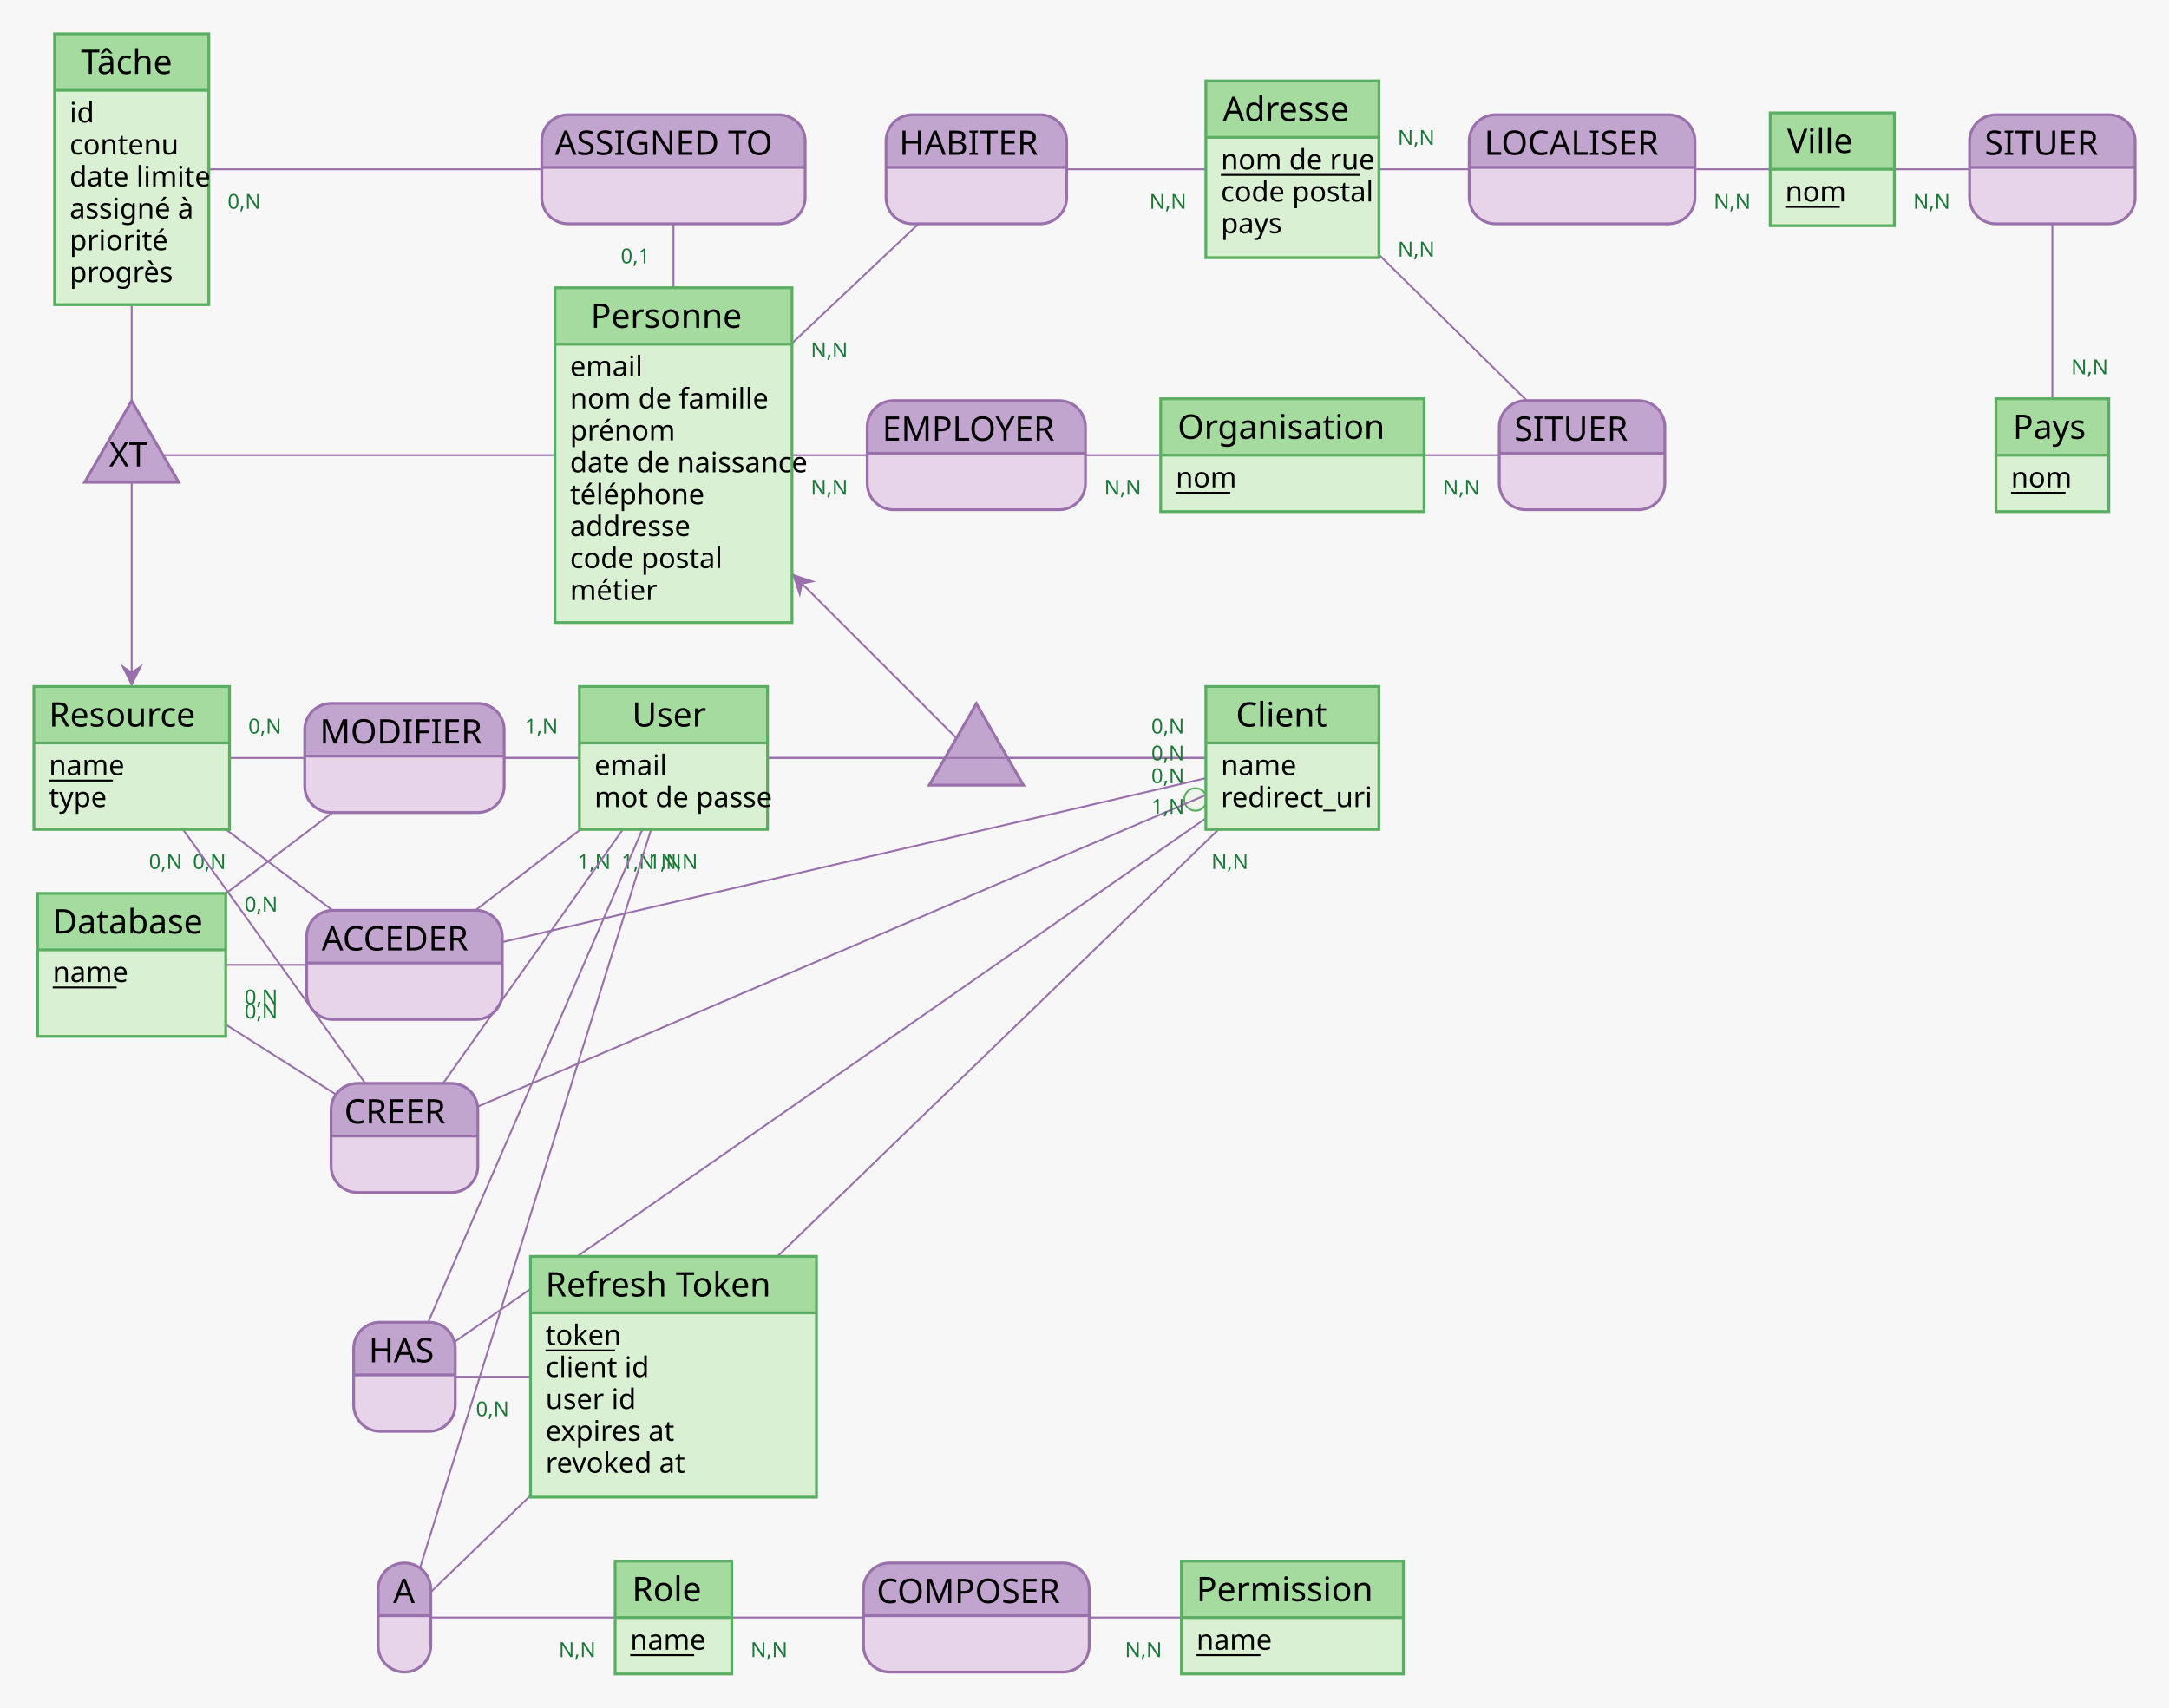
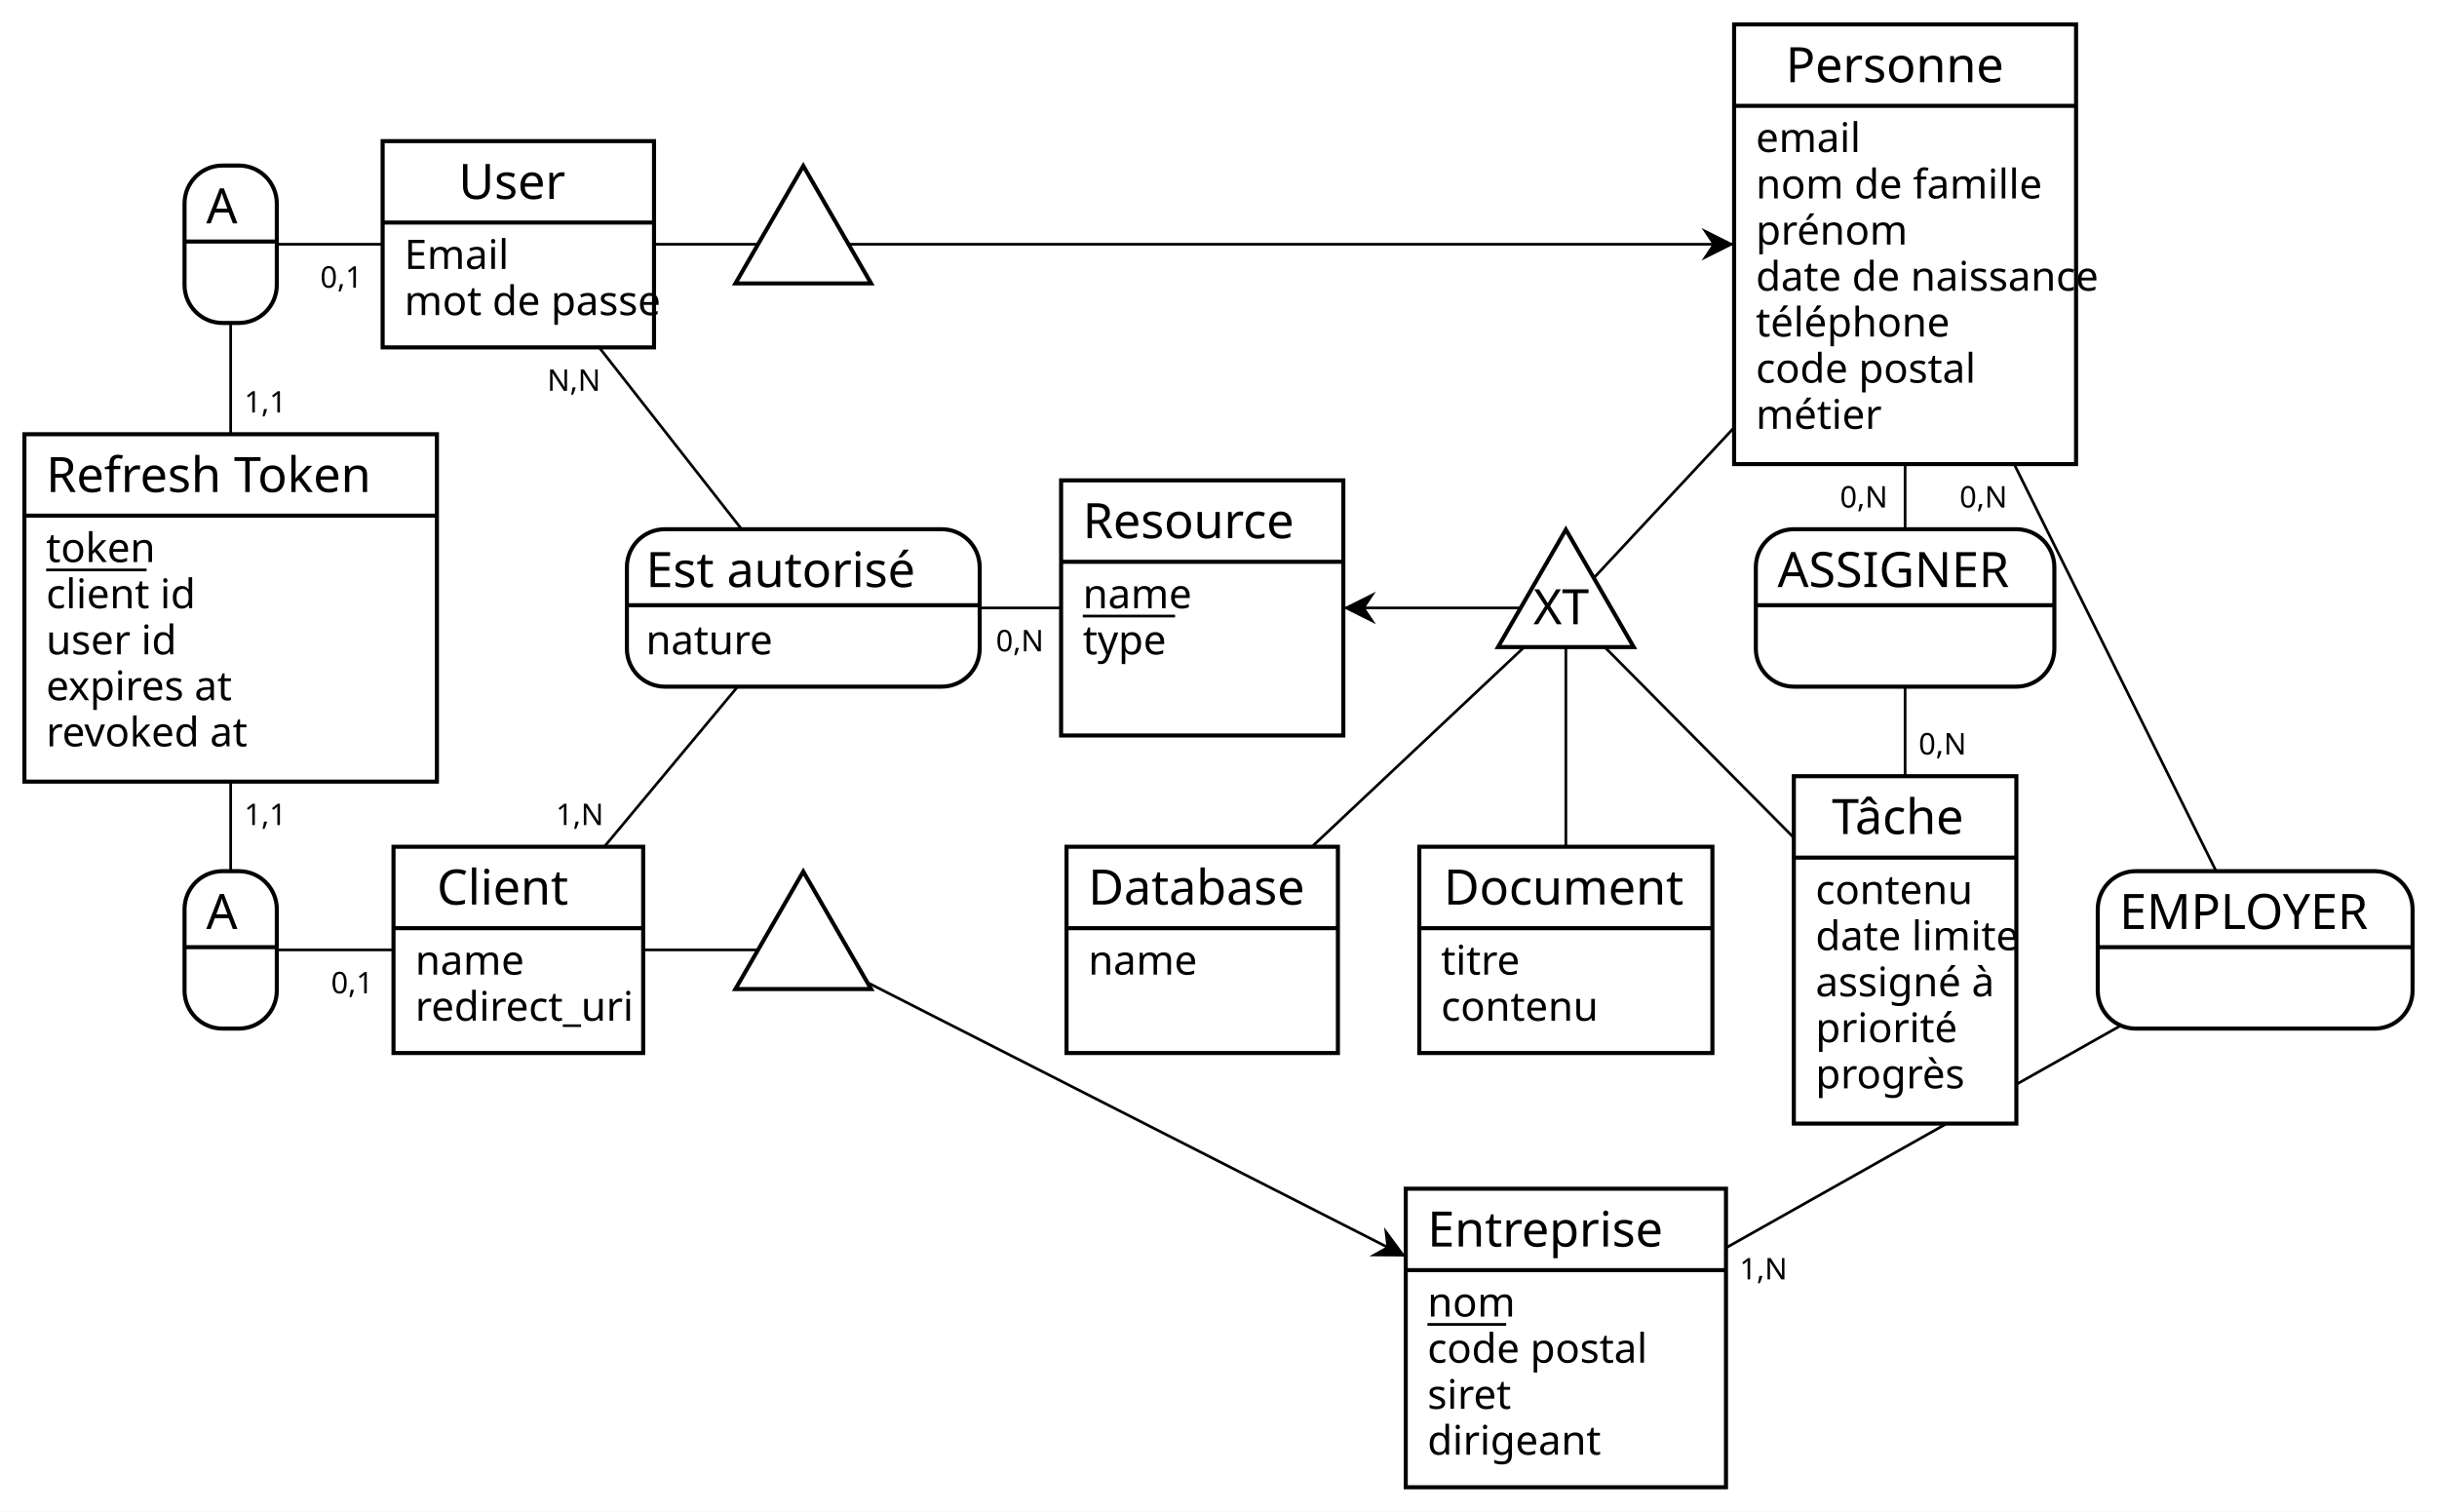
- <svg xmlns="http://www.w3.org/2000/svg" width="1153" height="908" viewBox="0 0 1153 908">
-   <rect x="0" y="0" width="1153" height="908" fill="#f7f7f7" stroke="none" stroke-width="0" />
-   <g>
-     <line x1="70" y1="403" x2="70" y2="242" stroke="#9970ab" stroke-width="1" />
-     <polygon points="70 365 64 353 70 357 76 353" fill="#9970ab" stroke-width="0" />
-     <line x1="70" y1="90" x2="70" y2="242" stroke="#9970ab" stroke-width="1" />
-     <line x1="358" y1="242" x2="70" y2="242" stroke="#9970ab" stroke-width="1" />
-     <g>
-       <polygon points="70 213.13 45 256.43 95 256.43" stroke="#9970ab" stroke-width="1.5" fill="#c2a5cf" />
-       <text x="58" y="248" fill="#000000" font-family="Copperplate" font-size="18">XT</text>
-     </g>
-   </g>
-   <g>
-     <line x1="358" y1="242" x2="519" y2="403" stroke="#9970ab" stroke-width="1" />
-     <polygon points="421 305 433.73 309.24 426.66 310.66 425.24 317.73" fill="#9970ab" stroke-width="0" />
-     <line x1="358" y1="403" x2="519" y2="403" stroke="#9970ab" stroke-width="1" />
-     <line x1="687" y1="403" x2="519" y2="403" stroke="#9970ab" stroke-width="1" />
-     <g>
-       <polygon points="519 374.13 494 417.43 544 417.43" stroke="#9970ab" stroke-width="1.5" fill="#c2a5cf" />
-       <text x="519" y="409" fill="#000000" font-family="Copperplate" font-size="18" />
-     </g>
-   </g>
-   <g>
-     <line x1="70" y1="90" x2="358" y2="90" stroke="#9970ab" stroke-width="1" />
-     <line x1="358" y1="242" x2="358" y2="90" stroke="#9970ab" stroke-width="1" />
-     <g>
-       <path d="M414 61 a14 14 90 0 1 14 14 V89 h-140 V75 a14 14 90 0 1 14 -14" fill="#c2a5cf" stroke="#c2a5cf" stroke-width="0" />
-       <path d="M428 89 v16 a14 14 90 0 1 -14 14 H302 a14 14 90 0 1 -14 -14 V89 H140" fill="#e7d4e8" stroke="#e7d4e8" stroke-width="0" />
-       <rect x="288" y="61" width="140" height="58" fill="none" rx="14" stroke="#9970ab" stroke-width="1.5" />
-       <line x1="288" y1="89" x2="428" y2="89" stroke="#9970ab" stroke-width="1.5" />
-       <text x="295" y="82.3" fill="#000000" font-family="Copperplate" font-size="18">ASSIGNED TO</text>
-     </g>
-     <text x="121" y="111" fill="#1b7837" font-family="Futura" font-size="11">0,N</text>
-     <text x="330" y="140" fill="#1b7837" font-family="Futura" font-size="11">0,1</text>
-   </g>
-   <g>
-     <line x1="358" y1="242" x2="519" y2="90" stroke="#9970ab" stroke-width="1" />
-     <line x1="687" y1="90" x2="519" y2="90" stroke="#9970ab" stroke-width="1" />
-     <g>
-       <path d="M553 61 a14 14 90 0 1 14 14 V89 h-96 V75 a14 14 90 0 1 14 -14" fill="#c2a5cf" stroke="#c2a5cf" stroke-width="0" />
-       <path d="M567 89 v16 a14 14 90 0 1 -14 14 H485 a14 14 90 0 1 -14 -14 V89 H96" fill="#e7d4e8" stroke="#e7d4e8" stroke-width="0" />
-       <rect x="471" y="61" width="96" height="58" fill="none" rx="14" stroke="#9970ab" stroke-width="1.5" />
-       <line x1="471" y1="89" x2="567" y2="89" stroke="#9970ab" stroke-width="1.5" />
-       <text x="478" y="82.3" fill="#000000" font-family="Copperplate" font-size="18">HABITER</text>
-     </g>
-     <text x="431" y="189.95" fill="#1b7837" font-family="Futura" font-size="11">N,N</text>
-     <text x="611" y="111" fill="#1b7837" font-family="Futura" font-size="11">N,N</text>
-   </g>
-   <g>
-     <line x1="687" y1="90" x2="841" y2="90" stroke="#9970ab" stroke-width="1" />
-     <line x1="974" y1="90" x2="841" y2="90" stroke="#9970ab" stroke-width="1" />
-     <g>
-       <path d="M887 61 a14 14 90 0 1 14 14 V89 h-120 V75 a14 14 90 0 1 14 -14" fill="#c2a5cf" stroke="#c2a5cf" stroke-width="0" />
-       <path d="M901 89 v16 a14 14 90 0 1 -14 14 H795 a14 14 90 0 1 -14 -14 V89 H120" fill="#e7d4e8" stroke="#e7d4e8" stroke-width="0" />
-       <rect x="781" y="61" width="120" height="58" fill="none" rx="14" stroke="#9970ab" stroke-width="1.5" />
-       <line x1="781" y1="89" x2="901" y2="89" stroke="#9970ab" stroke-width="1.5" />
-       <text x="789" y="82.3" fill="#000000" font-family="Copperplate" font-size="18">LOCALISER</text>
-     </g>
-     <text x="743" y="77" fill="#1b7837" font-family="Futura" font-size="11">N,N</text>
-     <text x="911" y="111" fill="#1b7837" font-family="Futura" font-size="11">N,N</text>
-   </g>
-   <g>
-     <line x1="974" y1="90" x2="1091" y2="90" stroke="#9970ab" stroke-width="1" />
-     <line x1="1091" y1="242" x2="1091" y2="90" stroke="#9970ab" stroke-width="1" />
-     <g>
-       <path d="M1121 61 a14 14 90 0 1 14 14 V89 h-88 V75 a14 14 90 0 1 14 -14" fill="#c2a5cf" stroke="#c2a5cf" stroke-width="0" />
-       <path d="M1135 89 v16 a14 14 90 0 1 -14 14 H1061 a14 14 90 0 1 -14 -14 V89 H88" fill="#e7d4e8" stroke="#e7d4e8" stroke-width="0" />
-       <rect x="1047" y="61" width="88" height="58" fill="none" rx="14" stroke="#9970ab" stroke-width="1.5" />
-       <line x1="1047" y1="89" x2="1135" y2="89" stroke="#9970ab" stroke-width="1.5" />
-       <text x="1055" y="82.3" fill="#000000" font-family="Copperplate" font-size="18">SITUER </text>
-     </g>
-     <text x="1017" y="111" fill="#1b7837" font-family="Futura" font-size="11">N,N</text>
-     <text x="1101" y="199" fill="#1b7837" font-family="Futura" font-size="11">N,N</text>
-   </g>
-   <g>
-     <line x1="687" y1="242" x2="519" y2="242" stroke="#9970ab" stroke-width="1" />
-     <line x1="358" y1="242" x2="519" y2="242" stroke="#9970ab" stroke-width="1" />
-     <g>
-       <path d="M563 213 a14 14 90 0 1 14 14 V241 h-116 V227 a14 14 90 0 1 14 -14" fill="#c2a5cf" stroke="#c2a5cf" stroke-width="0" />
-       <path d="M577 241 v16 a14 14 90 0 1 -14 14 H475 a14 14 90 0 1 -14 -14 V241 H116" fill="#e7d4e8" stroke="#e7d4e8" stroke-width="0" />
-       <rect x="461" y="213" width="116" height="58" fill="none" rx="14" stroke="#9970ab" stroke-width="1.5" />
-       <line x1="461" y1="241" x2="577" y2="241" stroke="#9970ab" stroke-width="1.5" />
-       <text x="469" y="234.3" fill="#000000" font-family="Copperplate" font-size="18">EMPLOYER</text>
-     </g>
-     <text x="587" y="263" fill="#1b7837" font-family="Futura" font-size="11">N,N</text>
-     <text x="431" y="263" fill="#1b7837" font-family="Futura" font-size="11">N,N</text>
-   </g>
-   <g>
-     <line x1="687" y1="242" x2="841" y2="242" stroke="#9970ab" stroke-width="1" />
-     <line x1="687" y1="90" x2="841" y2="242" stroke="#9970ab" stroke-width="1" />
-     <g>
-       <path d="M871 213 a14 14 90 0 1 14 14 V241 h-88 V227 a14 14 90 0 1 14 -14" fill="#c2a5cf" stroke="#c2a5cf" stroke-width="0" />
-       <path d="M885 241 v16 a14 14 90 0 1 -14 14 H811 a14 14 90 0 1 -14 -14 V241 H88" fill="#e7d4e8" stroke="#e7d4e8" stroke-width="0" />
-       <rect x="797" y="213" width="88" height="58" fill="none" rx="14" stroke="#9970ab" stroke-width="1.5" />
-       <line x1="797" y1="241" x2="885" y2="241" stroke="#9970ab" stroke-width="1.5" />
-       <text x="805" y="234.3" fill="#000000" font-family="Copperplate" font-size="18">SITUER </text>
-     </g>
-     <text x="767" y="263" fill="#1b7837" font-family="Futura" font-size="11">N,N</text>
-     <text x="743" y="136.41" fill="#1b7837" font-family="Futura" font-size="11">N,N</text>
-   </g>
-   <g>
-     <line x1="358" y1="403" x2="215" y2="403" stroke="#9970ab" stroke-width="1" />
-     <line x1="687" y1="403" x2="215" y2="403" stroke="#9970ab" stroke-width="1" />
-     <line x1="70" y1="513" x2="215" y2="403" stroke="#9970ab" stroke-width="1" />
-     <line x1="70" y1="403" x2="215" y2="403" stroke="#9970ab" stroke-width="1" />
-     <g>
-       <path d="M254 374 a14 14 90 0 1 14 14 V402 h-106 V388 a14 14 90 0 1 14 -14" fill="#c2a5cf" stroke="#c2a5cf" stroke-width="0" />
-       <path d="M268 402 v16 a14 14 90 0 1 -14 14 H176 a14 14 90 0 1 -14 -14 V402 H106" fill="#e7d4e8" stroke="#e7d4e8" stroke-width="0" />
-       <rect x="162" y="374" width="106" height="58" fill="none" rx="14" stroke="#9970ab" stroke-width="1.5" />
-       <line x1="162" y1="402" x2="268" y2="402" stroke="#9970ab" stroke-width="1.5" />
-       <text x="170" y="395.3" fill="#000000" font-family="Copperplate" font-size="18">MODIFIER</text>
-     </g>
-     <text x="279" y="390" fill="#1b7837" font-family="Futura" font-size="11">1,N</text>
-     <text x="612" y="390" fill="#1b7837" font-family="Futura" font-size="11">0,N</text>
-     <text x="130" y="484.65" fill="#1b7837" font-family="Futura" font-size="11">0,N</text>
-     <text x="132" y="390" fill="#1b7837" font-family="Futura" font-size="11">0,N</text>
-   </g>
-   <g>
-     <line x1="358" y1="403" x2="215" y2="513" stroke="#9970ab" stroke-width="1" />
-     <line x1="687" y1="403" x2="215" y2="513" stroke="#9970ab" stroke-width="1" />
-     <line x1="70" y1="513" x2="215" y2="513" stroke="#9970ab" stroke-width="1" />
-     <line x1="70" y1="403" x2="215" y2="513" stroke="#9970ab" stroke-width="1" />
-     <g>
-       <path d="M253 484 a14 14 90 0 1 14 14 V512 h-104 V498 a14 14 90 0 1 14 -14" fill="#c2a5cf" stroke="#c2a5cf" stroke-width="0" />
-       <path d="M267 512 v16 a14 14 90 0 1 -14 14 H177 a14 14 90 0 1 -14 -14 V512 H104" fill="#e7d4e8" stroke="#e7d4e8" stroke-width="0" />
-       <rect x="163" y="484" width="104" height="58" fill="none" rx="14" stroke="#9970ab" stroke-width="1.5" />
-       <line x1="163" y1="512" x2="267" y2="512" stroke="#9970ab" stroke-width="1.5" />
-       <text x="171" y="505.3" fill="#000000" font-family="Copperplate" font-size="18">ACCEDER</text>
-     </g>
-     <text x="307.04" y="462" fill="#1b7837" font-family="Futura" font-size="11">1,N</text>
-     <text x="612" y="404.3" fill="#1b7837" font-family="Futura" font-size="11">0,N</text>
-     <text x="130" y="534" fill="#1b7837" font-family="Futura" font-size="11">0,N</text>
-     <text x="102.51" y="462" fill="#1b7837" font-family="Futura" font-size="11">0,N</text>
-   </g>
-   <g>
-     <line x1="358" y1="403" x2="215" y2="605" stroke="#9970ab" stroke-width="1" />
-     <circle cx="635.48" cy="425.05" r="6" stroke="#5aae61" stroke-width="1" fill="#d9f0d355" />
-     <line x1="687" y1="403" x2="215" y2="605" stroke="#9970ab" stroke-width="1" />
-     <line x1="70" y1="513" x2="215" y2="605" stroke="#9970ab" stroke-width="1" />
-     <line x1="70" y1="403" x2="215" y2="605" stroke="#9970ab" stroke-width="1" />
-     <g>
-       <path d="M240 576 a14 14 90 0 1 14 14 V604 h-78 V590 a14 14 90 0 1 14 -14" fill="#c2a5cf" stroke="#c2a5cf" stroke-width="0" />
-       <path d="M254 604 v16 a14 14 90 0 1 -14 14 H190 a14 14 90 0 1 -14 -14 V604 H78" fill="#e7d4e8" stroke="#e7d4e8" stroke-width="0" />
-       <rect x="176" y="576" width="78" height="58" fill="none" rx="14" stroke="#9970ab" stroke-width="1.5" />
-       <line x1="176" y1="604" x2="254" y2="604" stroke="#9970ab" stroke-width="1.5" />
-       <text x="183" y="597.3" fill="#000000" font-family="Copperplate" font-size="18">CREER</text>
-     </g>
-     <text x="330.33" y="462" fill="#1b7837" font-family="Futura" font-size="11">1,N</text>
-     <text x="612" y="416.39" fill="#1b7837" font-family="Futura" font-size="11">0,N</text>
-     <text x="130" y="541.5" fill="#1b7837" font-family="Futura" font-size="11">0,N</text>
-     <text x="79.18" y="462" fill="#1b7837" font-family="Futura" font-size="11">0,N</text>
-   </g>
-   <g>
-     <line x1="358" y1="403" x2="215" y2="732" stroke="#9970ab" stroke-width="1" />
-     <line x1="687" y1="403" x2="215" y2="732" stroke="#9970ab" stroke-width="1" />
-     <line x1="358" y1="732" x2="215" y2="732" stroke="#9970ab" stroke-width="1" />
-     <g>
-       <path d="M228 703 a14 14 90 0 1 14 14 V731 h-54 V717 a14 14 90 0 1 14 -14" fill="#c2a5cf" stroke="#c2a5cf" stroke-width="0" />
-       <path d="M242 731 v16 a14 14 90 0 1 -14 14 H202 a14 14 90 0 1 -14 -14 V731 H54" fill="#e7d4e8" stroke="#e7d4e8" stroke-width="0" />
-       <rect x="188" y="703" width="54" height="58" fill="none" rx="14" stroke="#9970ab" stroke-width="1.5" />
-       <line x1="188" y1="731" x2="242" y2="731" stroke="#9970ab" stroke-width="1.5" />
-       <text x="196" y="724.3" fill="#000000" font-family="Copperplate" font-size="18">HAS</text>
-     </g>
-     <text x="344.67" y="462" fill="#1b7837" font-family="Futura" font-size="11">1,N</text>
-     <text x="612" y="432.69" fill="#1b7837" font-family="Futura" font-size="11">1,N</text>
-     <text x="253" y="753" fill="#1b7837" font-family="Futura" font-size="11">0,N</text>
-   </g>
-   <g>
-     <line x1="358" y1="403" x2="215" y2="860" stroke="#9970ab" stroke-width="1" />
-     <line x1="687" y1="403" x2="215" y2="860" stroke="#9970ab" stroke-width="1" />
-     <line x1="358" y1="860" x2="215" y2="860" stroke="#9970ab" stroke-width="1" />
-     <g>
-       <path d="M215 831 a14 14 90 0 1 14 14 V859 h-28 V845 a14 14 90 0 1 14 -14" fill="#c2a5cf" stroke="#c2a5cf" stroke-width="0" />
-       <path d="M229 859 v16 a14 14 90 0 1 -14 14 H215 a14 14 90 0 1 -14 -14 V859 H28" fill="#e7d4e8" stroke="#e7d4e8" stroke-width="0" />
-       <rect x="201" y="831" width="28" height="58" fill="none" rx="14" stroke="#9970ab" stroke-width="1.5" />
-       <line x1="201" y1="859" x2="229" y2="859" stroke="#9970ab" stroke-width="1.5" />
-       <text x="209" y="852.3" fill="#000000" font-family="Copperplate" font-size="18">A</text>
-     </g>
-     <text x="351.24" y="462" fill="#1b7837" font-family="Futura" font-size="11">N,N</text>
-     <text x="643.93" y="462" fill="#1b7837" font-family="Futura" font-size="11">N,N</text>
-     <text x="297" y="881" fill="#1b7837" font-family="Futura" font-size="11">N,N</text>
-   </g>
-   <g>
-     <line x1="687" y1="860" x2="519" y2="860" stroke="#9970ab" stroke-width="1" />
-     <line x1="358" y1="860" x2="519" y2="860" stroke="#9970ab" stroke-width="1" />
-     <g>
-       <path d="M565 831 a14 14 90 0 1 14 14 V859 h-120 V845 a14 14 90 0 1 14 -14" fill="#c2a5cf" stroke="#c2a5cf" stroke-width="0" />
-       <path d="M579 859 v16 a14 14 90 0 1 -14 14 H473 a14 14 90 0 1 -14 -14 V859 H120" fill="#e7d4e8" stroke="#e7d4e8" stroke-width="0" />
-       <rect x="459" y="831" width="120" height="58" fill="none" rx="14" stroke="#9970ab" stroke-width="1.5" />
-       <line x1="459" y1="859" x2="579" y2="859" stroke="#9970ab" stroke-width="1.5" />
-       <text x="466" y="852.3" fill="#000000" font-family="Copperplate" font-size="18">COMPOSER</text>
-     </g>
-     <text x="598" y="881" fill="#1b7837" font-family="Futura" font-size="11">N,N</text>
-     <text x="399" y="881" fill="#1b7837" font-family="Futura" font-size="11">N,N</text>
-   </g>
-   <g>
-     <g>
-       <rect x="29" y="18" width="82" height="30" fill="#a6dba0" stroke="none" stroke-width="0" opacity="1" />
-       <rect x="29" y="48" width="82" height="114" fill="#d9f0d3" stroke="none" stroke-width="0" opacity="1" />
-       <rect x="29" y="18" width="82" height="144" fill="none" stroke="#5aae61" stroke-width="1.5" opacity="1" />
-       <line x1="29" y1="48" x2="111" y2="48" stroke="#5aae61" stroke-width="1.5" />
-     </g>
-     <text x="43" y="39.3" fill="#000000" font-family="Copperplate" font-size="18">Tâche</text>
-     <text x="37" y="65.1" fill="#000000" font-family="Gill Sans" font-size="15">id</text>
-     <text x="37" y="82.1" fill="#000000" font-family="Gill Sans" font-size="15">contenu</text>
-     <text x="37" y="99.1" fill="#000000" font-family="Gill Sans" font-size="15">date limite</text>
-     <text x="37" y="116.1" fill="#000000" font-family="Gill Sans" font-size="15">assigné à</text>
-     <text x="37" y="133" fill="#000000" font-family="Gill Sans" font-size="15">priorité</text>
-     <text x="37" y="150" fill="#000000" font-family="Gill Sans" font-size="15">progrès</text>
-   </g>
-   <g>
-     <g>
-       <rect x="641" y="43" width="92" height="30" fill="#a6dba0" stroke="none" stroke-width="0" opacity="1" />
-       <rect x="641" y="73" width="92" height="64" fill="#d9f0d3" stroke="none" stroke-width="0" opacity="1" />
-       <rect x="641" y="43" width="92" height="94" fill="none" stroke="#5aae61" stroke-width="1.5" opacity="1" />
-       <line x1="641" y1="73" x2="733" y2="73" stroke="#5aae61" stroke-width="1.5" />
-     </g>
-     <text x="650" y="64.3" fill="#000000" font-family="Copperplate" font-size="18">Adresse</text>
-     <text x="649" y="90.1" fill="#000000" font-family="Gill Sans" font-size="15">nom de rue</text>
-     <line x1="649" y1="93" x2="723" y2="93" stroke="#000000" stroke-width="1" />
-     <text x="649" y="107.1" fill="#000000" font-family="Gill Sans" font-size="15">code postal</text>
-     <text x="649" y="124" fill="#000000" font-family="Gill Sans" font-size="15">pays</text>
-   </g>
-   <g>
-     <g>
-       <rect x="941" y="60" width="66" height="30" fill="#a6dba0" stroke="none" stroke-width="0" opacity="1" />
-       <rect x="941" y="90" width="66" height="30" fill="#d9f0d3" stroke="none" stroke-width="0" opacity="1" />
-       <rect x="941" y="60" width="66" height="60" fill="none" stroke="#5aae61" stroke-width="1.5" opacity="1" />
-       <line x1="941" y1="90" x2="1007" y2="90" stroke="#5aae61" stroke-width="1.5" />
-     </g>
-     <text x="950" y="81.3" fill="#000000" font-family="Copperplate" font-size="18">Ville</text>
-     <text x="949" y="107.1" fill="#000000" font-family="Gill Sans" font-size="15">nom</text>
-     <line x1="949" y1="110" x2="978" y2="110" stroke="#000000" stroke-width="1" />
-   </g>
-   <g>
-     <g>
-       <rect x="295" y="153" width="126" height="30" fill="#a6dba0" stroke="none" stroke-width="0" opacity="1" />
-       <rect x="295" y="183" width="126" height="148" fill="#d9f0d3" stroke="none" stroke-width="0" opacity="1" />
-       <rect x="295" y="153" width="126" height="178" fill="none" stroke="#5aae61" stroke-width="1.5" opacity="1" />
-       <line x1="295" y1="183" x2="421" y2="183" stroke="#5aae61" stroke-width="1.5" />
-     </g>
-     <text x="314" y="174.3" fill="#000000" font-family="Copperplate" font-size="18">Personne</text>
-     <text x="303" y="200" fill="#000000" font-family="Gill Sans" font-size="15">email</text>
-     <text x="303" y="217.1" fill="#000000" font-family="Gill Sans" font-size="15">nom de famille</text>
-     <text x="303" y="234.1" fill="#000000" font-family="Gill Sans" font-size="15">prénom</text>
-     <text x="303" y="251.1" fill="#000000" font-family="Gill Sans" font-size="15">date de naissance</text>
-     <text x="303" y="268.1" fill="#000000" font-family="Gill Sans" font-size="15">téléphone</text>
-     <text x="303" y="285" fill="#000000" font-family="Gill Sans" font-size="15">addresse</text>
-     <text x="303" y="302" fill="#000000" font-family="Gill Sans" font-size="15">code postal</text>
-     <text x="303" y="319" fill="#000000" font-family="Gill Sans" font-size="15">métier</text>
-   </g>
-   <g>
-     <g>
-       <rect x="617" y="212" width="140" height="30" fill="#a6dba0" stroke="none" stroke-width="0" opacity="1" />
-       <rect x="617" y="242" width="140" height="30" fill="#d9f0d3" stroke="none" stroke-width="0" opacity="1" />
-       <rect x="617" y="212" width="140" height="60" fill="none" stroke="#5aae61" stroke-width="1.5" opacity="1" />
-       <line x1="617" y1="242" x2="757" y2="242" stroke="#5aae61" stroke-width="1.5" />
-     </g>
-     <text x="626" y="233.3" fill="#000000" font-family="Copperplate" font-size="18">Organisation</text>
-     <text x="625" y="259.1" fill="#000000" font-family="Gill Sans" font-size="15">nom</text>
-     <line x1="625" y1="262" x2="654" y2="262" stroke="#000000" stroke-width="1" />
-   </g>
-   <g>
-     <g>
-       <rect x="1061" y="212" width="60" height="30" fill="#a6dba0" stroke="none" stroke-width="0" opacity="1" />
-       <rect x="1061" y="242" width="60" height="30" fill="#d9f0d3" stroke="none" stroke-width="0" opacity="1" />
-       <rect x="1061" y="212" width="60" height="60" fill="none" stroke="#5aae61" stroke-width="1.5" opacity="1" />
-       <line x1="1061" y1="242" x2="1121" y2="242" stroke="#5aae61" stroke-width="1.5" />
-     </g>
-     <text x="1070" y="233.3" fill="#000000" font-family="Copperplate" font-size="18">Pays</text>
-     <text x="1069" y="259.1" fill="#000000" font-family="Gill Sans" font-size="15">nom</text>
-     <line x1="1069" y1="262" x2="1098" y2="262" stroke="#000000" stroke-width="1" />
-   </g>
-   <g>
-     <g>
-       <rect x="18" y="365" width="104" height="30" fill="#a6dba0" stroke="none" stroke-width="0" opacity="1" />
-       <rect x="18" y="395" width="104" height="46" fill="#d9f0d3" stroke="none" stroke-width="0" opacity="1" />
-       <rect x="18" y="365" width="104" height="76" fill="none" stroke="#5aae61" stroke-width="1.5" opacity="1" />
-       <line x1="18" y1="395" x2="122" y2="395" stroke="#5aae61" stroke-width="1.5" />
-     </g>
-     <text x="26" y="386.3" fill="#000000" font-family="Copperplate" font-size="18">Resource</text>
-     <text x="26" y="412.1" fill="#000000" font-family="Gill Sans" font-size="15">name</text>
-     <line x1="26" y1="415" x2="60" y2="415" stroke="#000000" stroke-width="1" />
-     <text x="26" y="429.1" fill="#000000" font-family="Gill Sans" font-size="15">type</text>
-   </g>
-   <g>
-     <g>
-       <rect x="308" y="365" width="100" height="30" fill="#a6dba0" stroke="none" stroke-width="0" opacity="1" />
-       <rect x="308" y="395" width="100" height="46" fill="#d9f0d3" stroke="none" stroke-width="0" opacity="1" />
-       <rect x="308" y="365" width="100" height="76" fill="none" stroke="#5aae61" stroke-width="1.5" opacity="1" />
-       <line x1="308" y1="395" x2="408" y2="395" stroke="#5aae61" stroke-width="1.5" />
-     </g>
-     <text x="336" y="386.3" fill="#000000" font-family="Copperplate" font-size="18">User</text>
-     <text x="316" y="412.1" fill="#000000" font-family="Gill Sans" font-size="15">email</text>
-     <text x="316" y="429.1" fill="#000000" font-family="Gill Sans" font-size="15">mot de passe</text>
-   </g>
-   <g>
-     <g>
-       <rect x="641" y="365" width="92" height="30" fill="#a6dba0" stroke="none" stroke-width="0" opacity="1" />
-       <rect x="641" y="395" width="92" height="46" fill="#d9f0d3" stroke="none" stroke-width="0" opacity="1" />
-       <rect x="641" y="365" width="92" height="76" fill="none" stroke="#5aae61" stroke-width="1.5" opacity="1" />
-       <line x1="641" y1="395" x2="733" y2="395" stroke="#5aae61" stroke-width="1.5" />
-     </g>
-     <text x="657" y="386.3" fill="#000000" font-family="Copperplate" font-size="18">Client</text>
-     <text x="649" y="412.1" fill="#000000" font-family="Gill Sans" font-size="15">name</text>
-     <text x="649" y="429.1" fill="#000000" font-family="Gill Sans" font-size="15">redirect_uri</text>
-   </g>
-   <g>
-     <g>
-       <rect x="20" y="475" width="100" height="30" fill="#a6dba0" stroke="none" stroke-width="0" opacity="1" />
-       <rect x="20" y="505" width="100" height="46" fill="#d9f0d3" stroke="none" stroke-width="0" opacity="1" />
-       <rect x="20" y="475" width="100" height="76" fill="none" stroke="#5aae61" stroke-width="1.5" opacity="1" />
-       <line x1="20" y1="505" x2="120" y2="505" stroke="#5aae61" stroke-width="1.5" />
-     </g>
-     <text x="28" y="496.3" fill="#000000" font-family="Copperplate" font-size="18">Database</text>
-     <text x="28" y="522.1" fill="#000000" font-family="Gill Sans" font-size="15">name</text>
-     <line x1="28" y1="525" x2="62" y2="525" stroke="#000000" stroke-width="1" />
-   </g>
-   <g>
-     <g>
-       <rect x="282" y="668" width="152" height="30" fill="#a6dba0" stroke="none" stroke-width="0" opacity="1" />
-       <rect x="282" y="698" width="152" height="98" fill="#d9f0d3" stroke="none" stroke-width="0" opacity="1" />
-       <rect x="282" y="668" width="152" height="128" fill="none" stroke="#5aae61" stroke-width="1.5" opacity="1" />
-       <line x1="282" y1="698" x2="434" y2="698" stroke="#5aae61" stroke-width="1.5" />
-     </g>
-     <text x="290" y="689.3" fill="#000000" font-family="Copperplate" font-size="18">Refresh Token</text>
-     <text x="290" y="715.1" fill="#000000" font-family="Gill Sans" font-size="15">token</text>
-     <line x1="290" y1="718" x2="327" y2="718" stroke="#000000" stroke-width="1" />
-     <text x="290" y="732.1" fill="#000000" font-family="Gill Sans" font-size="15">client id</text>
-     <text x="290" y="749.1" fill="#000000" font-family="Gill Sans" font-size="15">user id</text>
-     <text x="290" y="766" fill="#000000" font-family="Gill Sans" font-size="15">expires at</text>
-     <text x="290" y="783" fill="#000000" font-family="Gill Sans" font-size="15">revoked at</text>
-   </g>
-   <g>
-     <g>
-       <rect x="327" y="830" width="62" height="30" fill="#a6dba0" stroke="none" stroke-width="0" opacity="1" />
-       <rect x="327" y="860" width="62" height="30" fill="#d9f0d3" stroke="none" stroke-width="0" opacity="1" />
-       <rect x="327" y="830" width="62" height="60" fill="none" stroke="#5aae61" stroke-width="1.5" opacity="1" />
-       <line x1="327" y1="860" x2="389" y2="860" stroke="#5aae61" stroke-width="1.5" />
-     </g>
-     <text x="336" y="851.3" fill="#000000" font-family="Copperplate" font-size="18">Role</text>
-     <text x="335" y="877.1" fill="#000000" font-family="Gill Sans" font-size="15">name</text>
-     <line x1="335" y1="880" x2="369" y2="880" stroke="#000000" stroke-width="1" />
-   </g>
-   <g>
-     <g>
-       <rect x="628" y="830" width="118" height="30" fill="#a6dba0" stroke="none" stroke-width="0" opacity="1" />
-       <rect x="628" y="860" width="118" height="30" fill="#d9f0d3" stroke="none" stroke-width="0" opacity="1" />
-       <rect x="628" y="830" width="118" height="60" fill="none" stroke="#5aae61" stroke-width="1.5" opacity="1" />
-       <line x1="628" y1="860" x2="746" y2="860" stroke="#5aae61" stroke-width="1.5" />
-     </g>
-     <text x="636" y="851.3" fill="#000000" font-family="Copperplate" font-size="18">Permission</text>
-     <text x="636" y="877.1" fill="#000000" font-family="Gill Sans" font-size="15">name</text>
-     <line x1="636" y1="880" x2="670" y2="880" stroke="#000000" stroke-width="1" />
+ <svg xmlns="http://www.w3.org/2000/svg" width="898" height="557" viewBox="0 0 898 557">
+   <rect x="0" y="0" width="898" height="557" fill="#FFFFFF" stroke="none" stroke-width="0" />
+   <g>
+     <line x1="702" y1="90" x2="296" y2="90" stroke="#000000" stroke-width="1" />
+     <polygon points="639 90 627 96 631 90 627 84" fill="#000000" stroke-width="0" />
+     <line x1="191" y1="90" x2="296" y2="90" stroke="#000000" stroke-width="1" />
+     <g>
+       <polygon points="296 61.13 271 104.43 321 104.43" stroke="#000000" stroke-width="1.5" fill="#FFFFFF" />
+       <text x="296" y="96" fill="#000000" font-family="Copperplate" font-size="18" />
+     </g>
+   </g>
+   <g>
+     <line x1="443" y1="224" x2="577" y2="224" stroke="#000000" stroke-width="1" />
+     <polygon points="495 224 507 218 503 224 507 230" fill="#000000" stroke-width="0" />
+     <line x1="702" y1="350" x2="577" y2="224" stroke="#000000" stroke-width="1" />
+     <line x1="702" y1="90" x2="577" y2="224" stroke="#000000" stroke-width="1" />
+     <line x1="443" y1="350" x2="577" y2="224" stroke="#000000" stroke-width="1" />
+     <line x1="577" y1="350" x2="577" y2="224" stroke="#000000" stroke-width="1" />
+     <g>
+       <polygon points="577 195.13 552 238.43 602 238.43" stroke="#000000" stroke-width="1.5" fill="#FFFFFF" />
+       <text x="565" y="230" fill="#000000" font-family="Copperplate" font-size="18">XT</text>
+     </g>
+   </g>
+   <g>
+     <line x1="577" y1="493" x2="296" y2="350" stroke="#000000" stroke-width="1" />
+     <polygon points="518 462.98 504.58 462.88 510.87 459.35 510.03 452.19" fill="#000000" stroke-width="0" />
+     <line x1="191" y1="350" x2="296" y2="350" stroke="#000000" stroke-width="1" />
+     <g>
+       <polygon points="296 321.13 271 364.43 321 364.43" stroke="#000000" stroke-width="1.5" fill="#FFFFFF" />
+       <text x="296" y="356" fill="#000000" font-family="Copperplate" font-size="18" />
+     </g>
+   </g>
+   <g>
+     <line x1="191" y1="90" x2="85" y2="90" stroke="#000000" stroke-width="1" />
+     <line x1="85" y1="224" x2="85" y2="90" stroke="#000000" stroke-width="1" />
+     <g>
+       <path d="M88 61 a14 14 90 0 1 14 14 V89 h-34 V75 a14 14 90 0 1 14 -14" fill="#FFFFFF" stroke="#FFFFFF" stroke-width="0" />
+       <path d="M102 89 v16 a14 14 90 0 1 -14 14 H82 a14 14 90 0 1 -14 -14 V89 H34" fill="#FFFFFF" stroke="#FFFFFF" stroke-width="0" />
+       <rect x="68" y="61" width="34" height="58" fill="none" rx="14" stroke="#000000" stroke-width="1.5" />
+       <line x1="68" y1="89" x2="102" y2="89" stroke="#000000" stroke-width="1.5" />
+       <text x="76" y="82.3" fill="#000000" font-family="Copperplate" font-size="18">A </text>
+     </g>
+     <text x="118" y="106" fill="#000000" font-family="Futura" font-size="11">0,1</text>
+     <text x="90" y="152" fill="#000000" font-family="Futura" font-size="11">1,1</text>
+   </g>
+   <g>
+     <line x1="191" y1="90" x2="296" y2="224" stroke="#000000" stroke-width="1" />
+     <line x1="191" y1="350" x2="296" y2="224" stroke="#000000" stroke-width="1" />
+     <line x1="443" y1="224" x2="296" y2="224" stroke="#000000" stroke-width="1" />
+     <g>
+       <path d="M347 195 a14 14 90 0 1 14 14 V223 h-130 V209 a14 14 90 0 1 14 -14" fill="#FFFFFF" stroke="#FFFFFF" stroke-width="0" />
+       <path d="M361 223 v16 a14 14 90 0 1 -14 14 H245 a14 14 90 0 1 -14 -14 V223 H130" fill="#FFFFFF" stroke="#FFFFFF" stroke-width="0" />
+       <rect x="231" y="195" width="130" height="58" fill="none" rx="14" stroke="#000000" stroke-width="1.5" />
+       <line x1="231" y1="223" x2="361" y2="223" stroke="#000000" stroke-width="1.5" />
+       <text x="238" y="216.3" fill="#000000" font-family="Copperplate" font-size="18">Est autorisé</text>
+       <text x="238" y="241.1" fill="#000000" font-family="Gill Sans" font-size="15">nature</text>
+     </g>
+     <text x="201.64" y="144" fill="#000000" font-family="Futura" font-size="11">N,N</text>
+     <text x="204.83" y="304" fill="#000000" font-family="Futura" font-size="11">1,N</text>
+     <text x="367" y="240" fill="#000000" font-family="Futura" font-size="11">0,N</text>
+   </g>
+   <g>
+     <line x1="702" y1="350" x2="702" y2="224" stroke="#000000" stroke-width="1" />
+     <line x1="702" y1="90" x2="702" y2="224" stroke="#000000" stroke-width="1" />
+     <g>
+       <path d="M743 195 a14 14 90 0 1 14 14 V223 h-110 V209 a14 14 90 0 1 14 -14" fill="#FFFFFF" stroke="#FFFFFF" stroke-width="0" />
+       <path d="M757 223 v16 a14 14 90 0 1 -14 14 H661 a14 14 90 0 1 -14 -14 V223 H110" fill="#FFFFFF" stroke="#FFFFFF" stroke-width="0" />
+       <rect x="647" y="195" width="110" height="58" fill="none" rx="14" stroke="#000000" stroke-width="1.5" />
+       <line x1="647" y1="223" x2="757" y2="223" stroke="#000000" stroke-width="1.5" />
+       <text x="655" y="216.3" fill="#000000" font-family="Copperplate" font-size="18">ASSIGNER</text>
+     </g>
+     <text x="707" y="278" fill="#000000" font-family="Futura" font-size="11">0,N</text>
+     <text x="678" y="187" fill="#000000" font-family="Futura" font-size="11">0,N</text>
+   </g>
+   <g>
+     <line x1="191" y1="350" x2="85" y2="350" stroke="#000000" stroke-width="1" />
+     <line x1="85" y1="224" x2="85" y2="350" stroke="#000000" stroke-width="1" />
+     <g>
+       <path d="M88 321 a14 14 90 0 1 14 14 V349 h-34 V335 a14 14 90 0 1 14 -14" fill="#FFFFFF" stroke="#FFFFFF" stroke-width="0" />
+       <path d="M102 349 v16 a14 14 90 0 1 -14 14 H82 a14 14 90 0 1 -14 -14 V349 H34" fill="#FFFFFF" stroke="#FFFFFF" stroke-width="0" />
+       <rect x="68" y="321" width="34" height="58" fill="none" rx="14" stroke="#000000" stroke-width="1.5" />
+       <line x1="68" y1="349" x2="102" y2="349" stroke="#000000" stroke-width="1.5" />
+       <text x="76" y="342.3" fill="#000000" font-family="Copperplate" font-size="18">A </text>
+     </g>
+     <text x="122" y="366" fill="#000000" font-family="Futura" font-size="11">0,1</text>
+     <text x="90" y="304" fill="#000000" font-family="Futura" font-size="11">1,1</text>
+   </g>
+   <g>
+     <line x1="577" y1="493" x2="831" y2="350" stroke="#000000" stroke-width="1" />
+     <line x1="702" y1="90" x2="831" y2="350" stroke="#000000" stroke-width="1" />
+     <g>
+       <path d="M875 321 a14 14 90 0 1 14 14 V349 h-116 V335 a14 14 90 0 1 14 -14" fill="#FFFFFF" stroke="#FFFFFF" stroke-width="0" />
+       <path d="M889 349 v16 a14 14 90 0 1 -14 14 H787 a14 14 90 0 1 -14 -14 V349 H116" fill="#FFFFFF" stroke="#FFFFFF" stroke-width="0" />
+       <rect x="773" y="321" width="116" height="58" fill="none" rx="14" stroke="#000000" stroke-width="1.5" />
+       <line x1="773" y1="349" x2="889" y2="349" stroke="#000000" stroke-width="1.5" />
+       <text x="781" y="342.3" fill="#000000" font-family="Copperplate" font-size="18">EMPLOYER</text>
+     </g>
+     <text x="641" y="471.41" fill="#000000" font-family="Futura" font-size="11">1,N</text>
+     <text x="722.07" y="187" fill="#000000" font-family="Futura" font-size="11">0,N</text>
+   </g>
+   <g>
+     <g>
+       <rect x="141" y="52" width="100" height="30" fill="#FFFFFF" stroke="none" stroke-width="0" opacity="1" />
+       <rect x="141" y="82" width="100" height="46" fill="#FFFFFF" stroke="none" stroke-width="0" opacity="1" />
+       <rect x="141" y="52" width="100" height="76" fill="none" stroke="#000000" stroke-width="1.5" opacity="1" />
+       <line x1="141" y1="82" x2="241" y2="82" stroke="#000000" stroke-width="1.5" />
+     </g>
+     <text x="169" y="73.3" fill="#000000" font-family="Copperplate" font-size="18">User</text>
+     <text x="149" y="99.1" fill="#000000" font-family="Gill Sans" font-size="15">Email</text>
+     <text x="149" y="116.1" fill="#000000" font-family="Gill Sans" font-size="15">mot de passe</text>
+   </g>
+   <g>
+     <g>
+       <rect x="639" y="9" width="126" height="30" fill="#FFFFFF" stroke="none" stroke-width="0" opacity="1" />
+       <rect x="639" y="39" width="126" height="132" fill="#FFFFFF" stroke="none" stroke-width="0" opacity="1" />
+       <rect x="639" y="9" width="126" height="162" fill="none" stroke="#000000" stroke-width="1.5" opacity="1" />
+       <line x1="639" y1="39" x2="765" y2="39" stroke="#000000" stroke-width="1.5" />
+     </g>
+     <text x="658" y="30.3" fill="#000000" font-family="Copperplate" font-size="18">Personne</text>
+     <text x="647" y="56" fill="#000000" font-family="Gill Sans" font-size="15">email</text>
+     <text x="647" y="73.1" fill="#000000" font-family="Gill Sans" font-size="15">nom de famille</text>
+     <text x="647" y="90.1" fill="#000000" font-family="Gill Sans" font-size="15">prénom</text>
+     <text x="647" y="107.1" fill="#000000" font-family="Gill Sans" font-size="15">date de naissance</text>
+     <text x="647" y="124" fill="#000000" font-family="Gill Sans" font-size="15">téléphone</text>
+     <text x="647" y="141" fill="#000000" font-family="Gill Sans" font-size="15">code postal</text>
+     <text x="647" y="158" fill="#000000" font-family="Gill Sans" font-size="15">métier</text>
+   </g>
+   <g>
+     <g>
+       <rect x="9" y="160" width="152" height="30" fill="#FFFFFF" stroke="none" stroke-width="0" opacity="1" />
+       <rect x="9" y="190" width="152" height="98" fill="#FFFFFF" stroke="none" stroke-width="0" opacity="1" />
+       <rect x="9" y="160" width="152" height="128" fill="none" stroke="#000000" stroke-width="1.5" opacity="1" />
+       <line x1="9" y1="190" x2="161" y2="190" stroke="#000000" stroke-width="1.5" />
+     </g>
+     <text x="17" y="181.3" fill="#000000" font-family="Copperplate" font-size="18">Refresh Token</text>
+     <text x="17" y="207.1" fill="#000000" font-family="Gill Sans" font-size="15">token</text>
+     <line x1="17" y1="210" x2="54" y2="210" stroke="#000000" stroke-width="1" />
+     <text x="17" y="224.1" fill="#000000" font-family="Gill Sans" font-size="15">client id</text>
+     <text x="17" y="241.1" fill="#000000" font-family="Gill Sans" font-size="15">user id</text>
+     <text x="17" y="258" fill="#000000" font-family="Gill Sans" font-size="15">expires at</text>
+     <text x="17" y="275" fill="#000000" font-family="Gill Sans" font-size="15">revoked at</text>
+   </g>
+   <g>
+     <g>
+       <rect x="391" y="177" width="104" height="30" fill="#FFFFFF" stroke="none" stroke-width="0" opacity="1" />
+       <rect x="391" y="207" width="104" height="64" fill="#FFFFFF" stroke="none" stroke-width="0" opacity="1" />
+       <rect x="391" y="177" width="104" height="94" fill="none" stroke="#000000" stroke-width="1.5" opacity="1" />
+       <line x1="391" y1="207" x2="495" y2="207" stroke="#000000" stroke-width="1.5" />
+     </g>
+     <text x="399" y="198.3" fill="#000000" font-family="Copperplate" font-size="18">Resource</text>
+     <text x="399" y="224.1" fill="#000000" font-family="Gill Sans" font-size="15">name</text>
+     <line x1="399" y1="227" x2="433" y2="227" stroke="#000000" stroke-width="1" />
+     <text x="399" y="241.1" fill="#000000" font-family="Gill Sans" font-size="15">type</text>
+   </g>
+   <g>
+     <g>
+       <rect x="145" y="312" width="92" height="30" fill="#FFFFFF" stroke="none" stroke-width="0" opacity="1" />
+       <rect x="145" y="342" width="92" height="46" fill="#FFFFFF" stroke="none" stroke-width="0" opacity="1" />
+       <rect x="145" y="312" width="92" height="76" fill="none" stroke="#000000" stroke-width="1.5" opacity="1" />
+       <line x1="145" y1="342" x2="237" y2="342" stroke="#000000" stroke-width="1.5" />
+     </g>
+     <text x="161" y="333.3" fill="#000000" font-family="Copperplate" font-size="18">Client</text>
+     <text x="153" y="359.1" fill="#000000" font-family="Gill Sans" font-size="15">name</text>
+     <text x="153" y="376.1" fill="#000000" font-family="Gill Sans" font-size="15">redirect_uri</text>
+   </g>
+   <g>
+     <g>
+       <rect x="393" y="312" width="100" height="30" fill="#FFFFFF" stroke="none" stroke-width="0" opacity="1" />
+       <rect x="393" y="342" width="100" height="46" fill="#FFFFFF" stroke="none" stroke-width="0" opacity="1" />
+       <rect x="393" y="312" width="100" height="76" fill="none" stroke="#000000" stroke-width="1.5" opacity="1" />
+       <line x1="393" y1="342" x2="493" y2="342" stroke="#000000" stroke-width="1.5" />
+     </g>
+     <text x="401" y="333.3" fill="#000000" font-family="Copperplate" font-size="18">Database</text>
+     <text x="401" y="359.1" fill="#000000" font-family="Gill Sans" font-size="15">name</text>
+   </g>
+   <g>
+     <g>
+       <rect x="523" y="312" width="108" height="30" fill="#FFFFFF" stroke="none" stroke-width="0" opacity="1" />
+       <rect x="523" y="342" width="108" height="46" fill="#FFFFFF" stroke="none" stroke-width="0" opacity="1" />
+       <rect x="523" y="312" width="108" height="76" fill="none" stroke="#000000" stroke-width="1.5" opacity="1" />
+       <line x1="523" y1="342" x2="631" y2="342" stroke="#000000" stroke-width="1.5" />
+     </g>
+     <text x="532" y="333.3" fill="#000000" font-family="Copperplate" font-size="18">Document</text>
+     <text x="531" y="359.1" fill="#000000" font-family="Gill Sans" font-size="15">titre</text>
+     <text x="531" y="376.1" fill="#000000" font-family="Gill Sans" font-size="15">contenu</text>
+   </g>
+   <g>
+     <g>
+       <rect x="661" y="286" width="82" height="30" fill="#FFFFFF" stroke="none" stroke-width="0" opacity="1" />
+       <rect x="661" y="316" width="82" height="98" fill="#FFFFFF" stroke="none" stroke-width="0" opacity="1" />
+       <rect x="661" y="286" width="82" height="128" fill="none" stroke="#000000" stroke-width="1.5" opacity="1" />
+       <line x1="661" y1="316" x2="743" y2="316" stroke="#000000" stroke-width="1.5" />
+     </g>
+     <text x="675" y="307.3" fill="#000000" font-family="Copperplate" font-size="18">Tâche</text>
+     <text x="669" y="333.1" fill="#000000" font-family="Gill Sans" font-size="15">contenu</text>
+     <text x="669" y="350.1" fill="#000000" font-family="Gill Sans" font-size="15">date limite</text>
+     <text x="669" y="367.1" fill="#000000" font-family="Gill Sans" font-size="15">assigné à</text>
+     <text x="669" y="384" fill="#000000" font-family="Gill Sans" font-size="15">priorité</text>
+     <text x="669" y="401" fill="#000000" font-family="Gill Sans" font-size="15">progrès</text>
+   </g>
+   <g>
+     <g>
+       <rect x="518" y="438" width="118" height="30" fill="#FFFFFF" stroke="none" stroke-width="0" opacity="1" />
+       <rect x="518" y="468" width="118" height="80" fill="#FFFFFF" stroke="none" stroke-width="0" opacity="1" />
+       <rect x="518" y="438" width="118" height="110" fill="none" stroke="#000000" stroke-width="1.5" opacity="1" />
+       <line x1="518" y1="468" x2="636" y2="468" stroke="#000000" stroke-width="1.5" />
+     </g>
+     <text x="526" y="459.3" fill="#000000" font-family="Copperplate" font-size="18">Entreprise</text>
+     <text x="526" y="485.1" fill="#000000" font-family="Gill Sans" font-size="15">nom</text>
+     <line x1="526" y1="488" x2="555" y2="488" stroke="#000000" stroke-width="1" />
+     <text x="526" y="502.1" fill="#000000" font-family="Gill Sans" font-size="15">code postal</text>
+     <text x="526" y="519.1" fill="#000000" font-family="Gill Sans" font-size="15">siret</text>
+     <text x="526" y="536" fill="#000000" font-family="Gill Sans" font-size="15">dirigeant</text>
  </g>
</svg>
